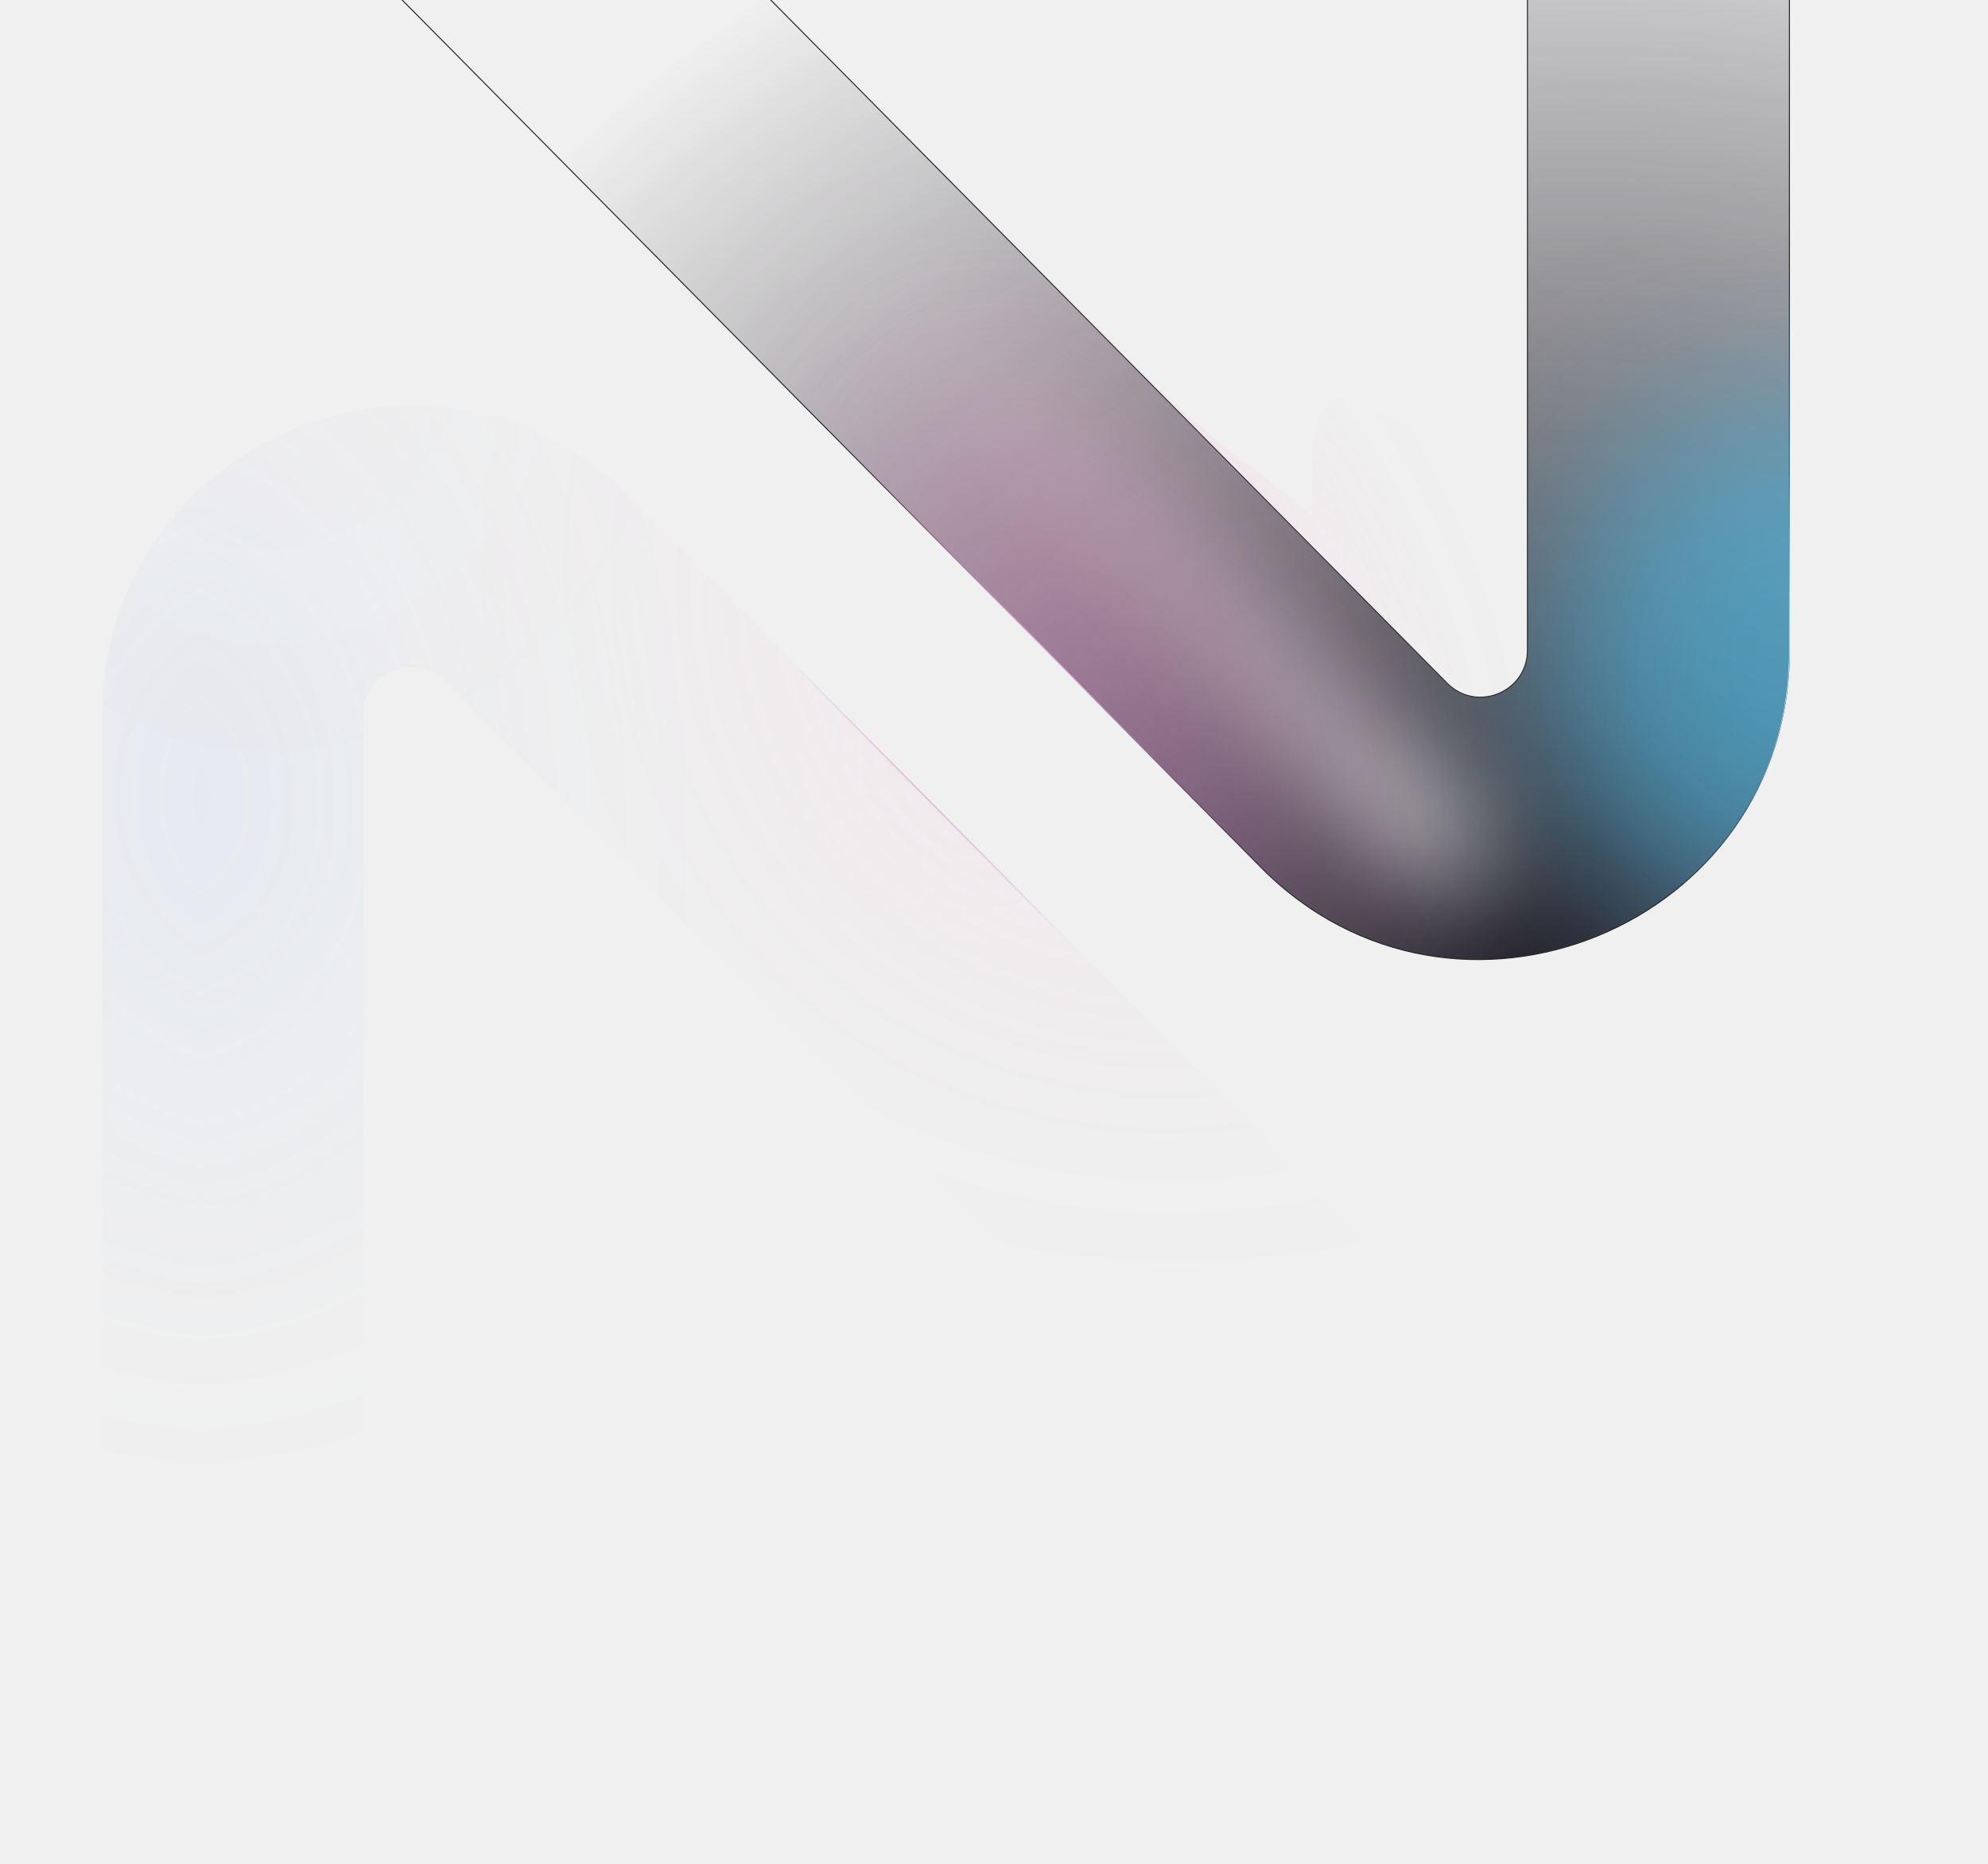
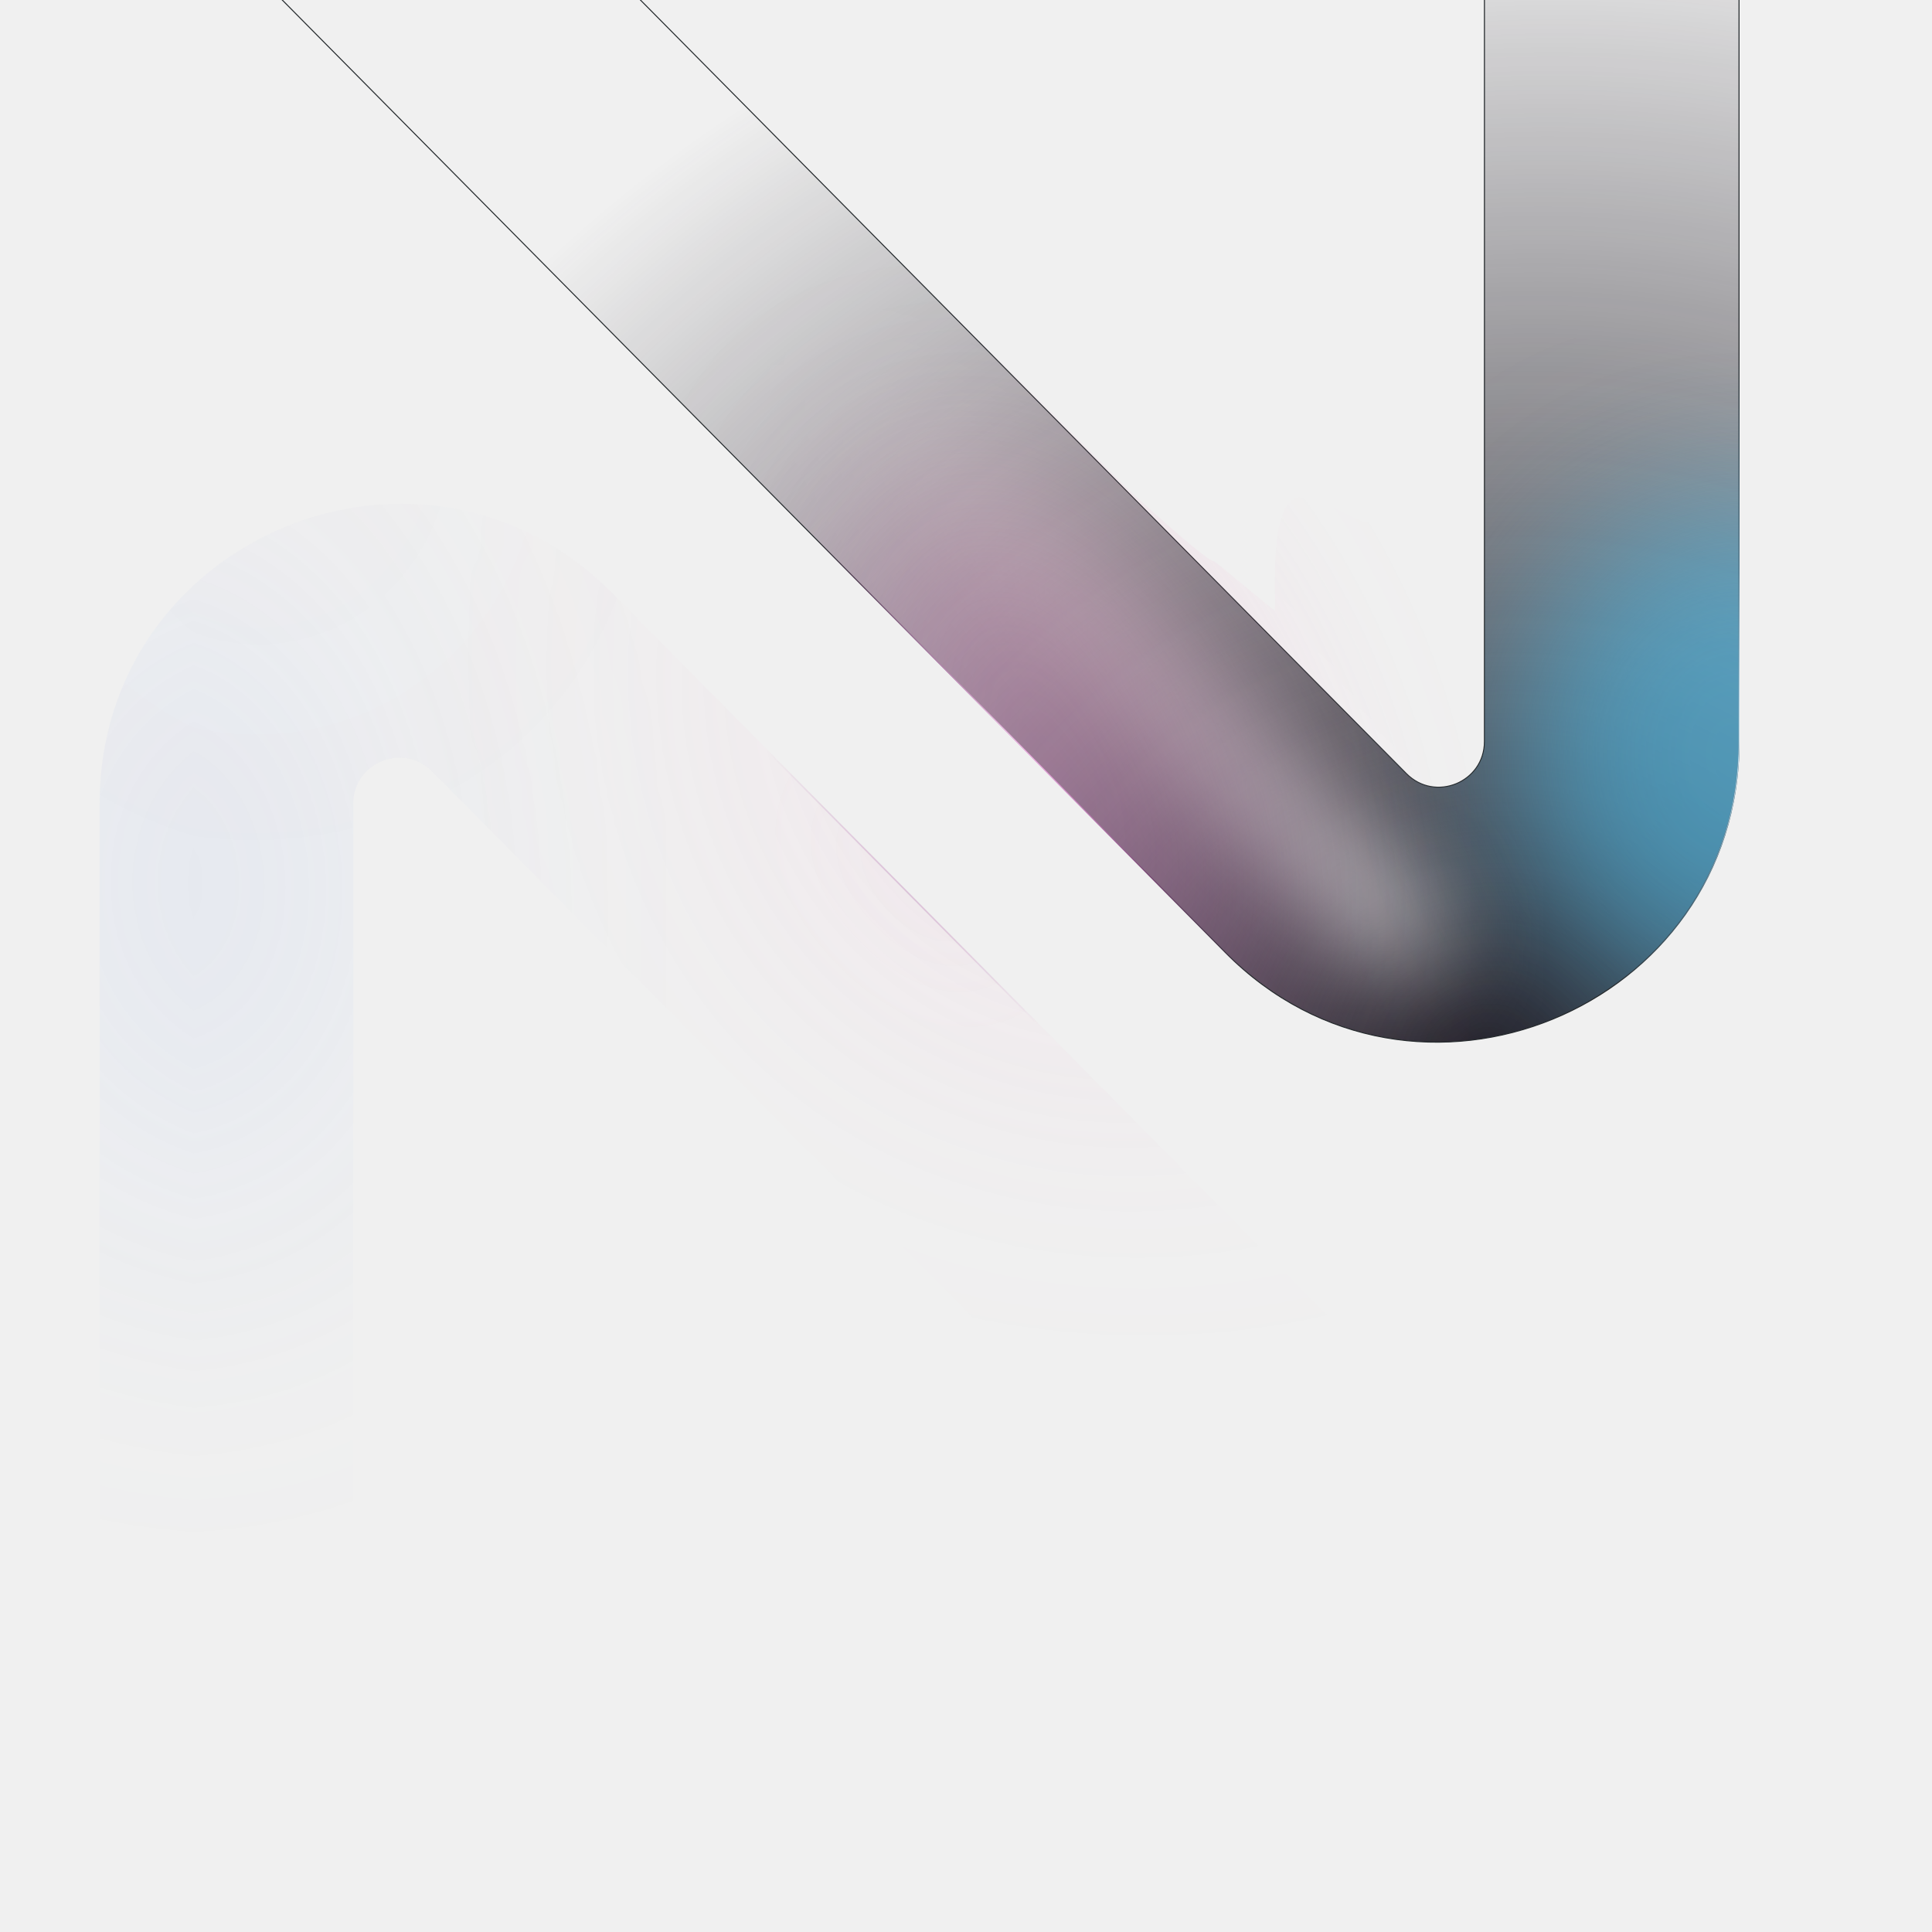
- <svg xmlns="http://www.w3.org/2000/svg" width="1920" height="1800" viewBox="0 0 1920 1800" fill="none">
-   <g clip-path="url(#clip0_20701_19352)">
-     <mask id="mask0_20701_19352" style="mask-type:alpha" maskUnits="userSpaceOnUse" x="98" y="391" width="2015" height="1786">
-       <path fill-rule="evenodd" clip-rule="evenodd" d="M608.552 480.517L2112.73 1999.69L1933.58 2176.84L429.411 657.67C400.616 628.587 351.018 648.965 351.018 689.879L351.018 2162.88L99 2162.88L99 689.879C99 423.939 421.382 291.48 608.552 480.517Z" fill="#D9D9D9" />
+ <svg xmlns="http://www.w3.org/2000/svg" width="1920" height="1920" viewBox="0 0 1920 1920" fill="none">
+   <g clip-path="url(#clip0_20712_19863)">
+     <mask id="mask0_20712_19863" style="mask-type:alpha" maskUnits="userSpaceOnUse" x="98" y="500" width="2015" height="1786">
+       <path fill-rule="evenodd" clip-rule="evenodd" d="M608.552 589.517L2112.73 2108.69L1933.58 2285.84L429.411 766.67C400.616 737.587 351.018 757.965 351.018 798.879L351.018 2271.88L99 2271.88L99 798.879C99 532.939 421.382 400.48 608.552 589.517Z" fill="#D9D9D9" />
    </mask>
-     <g mask="url(#mask0_20701_19352)">
-       <g opacity="0.2" filter="url(#filter0_f_20701_19352)">
-         <ellipse cx="1075.87" cy="606.289" rx="183.688" ry="271.205" transform="rotate(-43.7032 1075.87 606.289)" fill="#F17EB8" />
+     <g mask="url(#mask0_20712_19863)">
+       <g opacity="0.2" filter="url(#filter0_f_20712_19863)">
+         <ellipse cx="1075.87" cy="715.289" rx="183.688" ry="271.205" transform="rotate(-43.7032 1075.87 715.289)" fill="#F17EB8" />
      </g>
-       <g opacity="0.03" filter="url(#filter1_f_20701_19352)">
-         <ellipse cx="915.928" cy="764.711" rx="53.822" ry="118.598" transform="rotate(-43.7032 915.928 764.711)" fill="#FAD1E5" />
+       <g opacity="0.03" filter="url(#filter1_f_20712_19863)">
+         <ellipse cx="915.928" cy="873.711" rx="53.822" ry="118.598" transform="rotate(-43.7032 915.928 873.711)" fill="#FAD1E5" />
      </g>
-       <g opacity="0.24" filter="url(#filter2_f_20701_19352)">
-         <ellipse cx="6.134" cy="686.285" rx="226.696" ry="395.397" transform="rotate(-23.8332 6.13383 686.285)" fill="#7EA5F1" />
+       <g opacity="0.24" filter="url(#filter2_f_20712_19863)">
+         <ellipse cx="6.134" cy="795.285" rx="226.696" ry="395.397" transform="rotate(-23.8332 6.13383 795.285)" fill="#7EA5F1" />
      </g>
-       <g opacity="0.02" filter="url(#filter3_f_20701_19352)">
-         <ellipse cx="248.603" cy="344.195" rx="224.975" ry="195.384" transform="rotate(-23.8332 248.603 344.195)" fill="#F17E7E" />
+       <g opacity="0.02" filter="url(#filter3_f_20712_19863)">
+         <ellipse cx="248.603" cy="453.195" rx="224.975" ry="195.384" transform="rotate(-23.8332 248.603 453.195)" fill="#F17E7E" />
      </g>
    </g>
-     <path opacity="0.6" d="M608.018 481.045L2111.66 1999.69L1933.59 2175.78L429.943 657.142C400.677 627.584 350.267 648.294 350.267 689.879L350.267 2162.13L99.749 2162.13L99.749 689.879C99.749 424.61 421.319 292.484 608.018 481.045Z" stroke="url(#paint0_radial_20701_19352)" stroke-width="1.5" />
-     <path d="M-286.352 -682.203L-286.707 -681.851L-286.355 -681.496L1217.82 837.678C1405.3 1027.03 1728.23 894.352 1728.23 627.965V-845.04V-845.54H1727.73H1475.71H1475.21V-845.04V627.965C1475.21 668.431 1426.15 688.588 1397.67 659.823L-106.504 -859.352L-106.855 -859.707L-107.21 -859.356L-286.352 -682.203Z" fill="url(#paint1_radial_20701_19352)" />
-     <path d="M-286.352 -682.203L-286.707 -681.851L-286.355 -681.496L1217.82 837.678C1405.3 1027.03 1728.23 894.352 1728.23 627.965V-845.04V-845.54H1727.73H1475.71H1475.21V-845.04V627.965C1475.21 668.431 1426.15 688.588 1397.67 659.823L-106.504 -859.352L-106.855 -859.707L-107.21 -859.356L-286.352 -682.203Z" stroke="url(#paint2_radial_20701_19352)" />
-     <path d="M-286.352 -682.203L-286.707 -681.851L-286.355 -681.496L1217.82 837.678C1405.3 1027.03 1728.23 894.352 1728.23 627.965V-845.04V-845.54H1727.73H1475.71H1475.21V-845.04V627.965C1475.21 668.431 1426.15 688.588 1397.67 659.823L-106.504 -859.352L-106.855 -859.707L-107.21 -859.356L-286.352 -682.203Z" stroke="url(#paint3_radial_20701_19352)" stroke-opacity="0.6" />
-     <path d="M-286.352 -682.203L-286.707 -681.851L-286.355 -681.496L1217.82 837.678C1405.3 1027.03 1728.23 894.352 1728.23 627.965V-845.04V-845.54H1727.73H1475.71H1475.21V-845.04V627.965C1475.21 668.431 1426.15 688.588 1397.67 659.823L-106.504 -859.352L-106.855 -859.707L-107.21 -859.356L-286.352 -682.203Z" stroke="url(#paint4_radial_20701_19352)" />
-     <path d="M-286.352 -682.203L-286.707 -681.851L-286.355 -681.496L1217.82 837.678C1405.3 1027.03 1728.23 894.352 1728.23 627.965V-845.04V-845.54H1727.73H1475.71H1475.21V-845.04V627.965C1475.21 668.431 1426.15 688.588 1397.67 659.823L-106.504 -859.352L-106.855 -859.707L-107.21 -859.356L-286.352 -682.203Z" stroke="url(#paint5_radial_20701_19352)" stroke-opacity="0.6" />
-     <mask id="mask1_20701_19352" style="mask-type:alpha" maskUnits="userSpaceOnUse" x="-286" y="-859" width="2014" height="1786">
-       <path fill-rule="evenodd" clip-rule="evenodd" d="M1218.17 837.327L-286 -681.848L-106.859 -859L1116.5 372.622C1127.8 384.032 1199 448.622 1206 448.622C1208.16 448.622 1265.39 498.011 1267 497.622C1268.07 476.975 1262.13 404.614 1284 388.122C1302.91 373.861 1348.8 414.311 1363.5 410.167C1391.98 402.139 1386.07 417.956 1406.5 410.167C1428.45 401.796 1475.71 369.913 1475.71 364.122V-845.04H1727.73V627.965C1727.73 893.905 1405.34 1026.36 1218.17 837.327Z" fill="url(#paint6_linear_20701_19352)" />
+     <path opacity="0.6" d="M608.018 590.045L2111.66 2108.69L1933.59 2284.78L429.943 766.142C400.677 736.584 350.267 757.294 350.267 798.879L350.267 2271.13L99.749 2271.13L99.749 798.879C99.749 533.61 421.319 401.484 608.018 590.045Z" stroke="url(#paint0_radial_20712_19863)" stroke-width="1.5" />
+     <path d="M-286.352 -573.203L-286.707 -572.851L-286.355 -572.496L1217.82 946.678C1405.3 1136.03 1728.23 1003.35 1728.23 736.965V-736.04V-736.54H1727.73H1475.71H1475.21V-736.04V736.965C1475.21 777.431 1426.15 797.588 1397.67 768.823L-106.504 -750.352L-106.855 -750.707L-107.21 -750.356L-286.352 -573.203Z" fill="url(#paint1_radial_20712_19863)" />
+     <path d="M-286.352 -573.203L-286.707 -572.851L-286.355 -572.496L1217.82 946.678C1405.3 1136.03 1728.23 1003.35 1728.23 736.965V-736.04V-736.54H1727.73H1475.71H1475.21V-736.04V736.965C1475.21 777.431 1426.15 797.588 1397.67 768.823L-106.504 -750.352L-106.855 -750.707L-107.21 -750.356L-286.352 -573.203Z" stroke="url(#paint2_radial_20712_19863)" />
+     <path d="M-286.352 -573.203L-286.707 -572.851L-286.355 -572.496L1217.82 946.678C1405.3 1136.03 1728.23 1003.35 1728.23 736.965V-736.04V-736.54H1727.73H1475.71H1475.21V-736.04V736.965C1475.21 777.431 1426.15 797.588 1397.67 768.823L-106.504 -750.352L-106.855 -750.707L-107.21 -750.356L-286.352 -573.203Z" stroke="url(#paint3_radial_20712_19863)" stroke-opacity="0.6" />
+     <path d="M-286.352 -573.203L-286.707 -572.851L-286.355 -572.496L1217.82 946.678C1405.3 1136.03 1728.23 1003.35 1728.23 736.965V-736.04V-736.54H1727.73H1475.71H1475.21V-736.04V736.965C1475.21 777.431 1426.15 797.588 1397.67 768.823L-106.504 -750.352L-106.855 -750.707L-107.21 -750.356L-286.352 -573.203Z" stroke="url(#paint4_radial_20712_19863)" />
+     <path d="M-286.352 -573.203L-286.707 -572.851L-286.355 -572.496L1217.82 946.678C1405.3 1136.03 1728.23 1003.35 1728.23 736.965V-736.04V-736.54H1727.73H1475.71H1475.21V-736.04V736.965C1475.21 777.431 1426.15 797.588 1397.67 768.823L-106.504 -750.352L-106.855 -750.707L-107.21 -750.356L-286.352 -573.203Z" stroke="url(#paint5_radial_20712_19863)" stroke-opacity="0.6" />
+     <mask id="mask1_20712_19863" style="mask-type:alpha" maskUnits="userSpaceOnUse" x="-286" y="-750" width="2014" height="1786">
+       <path fill-rule="evenodd" clip-rule="evenodd" d="M1218.17 946.327L-286 -572.848L-106.859 -750L1116.5 481.622C1127.8 493.032 1199 557.622 1206 557.622C1208.16 557.622 1265.39 607.011 1267 606.622C1268.07 585.976 1262.13 513.614 1284 497.122C1302.91 482.861 1348.8 523.311 1363.5 519.167C1391.98 511.139 1386.07 526.956 1406.5 519.168C1428.45 510.796 1475.71 478.913 1475.71 473.122V-736.04H1727.73V736.965C1727.73 1002.91 1405.34 1135.36 1218.17 946.327Z" fill="url(#paint6_linear_20712_19863)" />
    </mask>
-     <g mask="url(#mask1_20701_19352)">
-       <mask id="mask2_20701_19352" style="mask-type:alpha" maskUnits="userSpaceOnUse" x="-287" y="-860" width="2016" height="1787">
-         <path fill-rule="evenodd" clip-rule="evenodd" d="M1218.17 837.327L-286 -681.848L-106.859 -859L1397.31 660.174C1426.11 689.257 1475.71 668.879 1475.71 627.965V-845.04H1727.73V627.965C1727.73 893.905 1405.34 1026.36 1218.17 837.327Z" fill="url(#paint7_radial_20701_19352)" />
-         <path fill-rule="evenodd" clip-rule="evenodd" d="M1218.17 837.327L-286 -681.848L-106.859 -859L1397.31 660.174C1426.11 689.257 1475.71 668.879 1475.71 627.965V-845.04H1727.73V627.965C1727.73 893.905 1405.34 1026.36 1218.17 837.327Z" fill="url(#paint8_radial_20701_19352)" />
-         <path fill-rule="evenodd" clip-rule="evenodd" d="M1218.17 837.327L-286 -681.848L-106.859 -859L1397.31 660.174C1426.11 689.257 1475.71 668.879 1475.71 627.965V-845.04H1727.73V627.965C1727.73 893.905 1405.34 1026.36 1218.17 837.327Z" stroke="url(#paint9_radial_20701_19352)" />
+     <g mask="url(#mask1_20712_19863)">
+       <mask id="mask2_20712_19863" style="mask-type:alpha" maskUnits="userSpaceOnUse" x="-287" y="-751" width="2016" height="1787">
+         <path fill-rule="evenodd" clip-rule="evenodd" d="M1218.17 946.327L-286 -572.848L-106.859 -750L1397.31 769.174C1426.11 798.257 1475.71 777.879 1475.71 736.965V-736.04H1727.73V736.965C1727.73 1002.9 1405.34 1135.36 1218.17 946.327Z" fill="url(#paint7_radial_20712_19863)" />
+         <path fill-rule="evenodd" clip-rule="evenodd" d="M1218.17 946.327L-286 -572.848L-106.859 -750L1397.31 769.174C1426.11 798.257 1475.71 777.879 1475.71 736.965V-736.04H1727.73V736.965C1727.73 1002.9 1405.34 1135.36 1218.17 946.327Z" fill="url(#paint8_radial_20712_19863)" />
+         <path fill-rule="evenodd" clip-rule="evenodd" d="M1218.17 946.327L-286 -572.848L-106.859 -750L1397.31 769.174C1426.11 798.257 1475.71 777.879 1475.71 736.965V-736.04H1727.73V736.965C1727.73 1002.9 1405.34 1135.36 1218.17 946.327Z" stroke="url(#paint9_radial_20712_19863)" />
      </mask>
-       <g mask="url(#mask2_20701_19352)">
-         <g opacity="0.6" filter="url(#filter4_f_20701_19352)">
-           <ellipse cx="1730.03" cy="640.603" rx="233.615" ry="253.892" fill="#47BCEB" />
+       <g mask="url(#mask2_20712_19863)">
+         <g opacity="0.6" filter="url(#filter4_f_20712_19863)">
+           <ellipse cx="1730.03" cy="749.603" rx="233.615" ry="253.892" fill="#47BCEB" />
        </g>
      </g>
-       <g style="mix-blend-mode:overlay" filter="url(#filter5_f_20701_19352)">
-         <path d="M820.077 261.824C815.272 256.786 815.365 248.834 820.288 243.911C825.211 238.988 833.164 238.894 838.201 243.7L1419.64 798.353C1432.54 810.663 1432.78 831.184 1420.17 843.795C1407.56 856.407 1387.04 856.165 1374.73 843.26L820.077 261.824Z" fill="url(#paint10_linear_20701_19352)" />
+       <g style="mix-blend-mode:overlay" filter="url(#filter5_f_20712_19863)">
+         <path d="M820.077 370.824C815.272 365.786 815.365 357.834 820.288 352.911V352.911C825.211 347.988 833.164 347.894 838.201 352.7L1419.64 907.353C1432.54 919.663 1432.78 940.184 1420.17 952.795V952.795C1407.56 965.407 1387.04 965.165 1374.73 952.26L820.077 370.824Z" fill="url(#paint10_linear_20712_19863)" />
      </g>
-       <g opacity="0.3" filter="url(#filter6_f_20701_19352)">
-         <ellipse cx="1050.61" cy="660.031" rx="169.173" ry="332.304" transform="rotate(-26.01 1050.61 660.031)" fill="url(#paint11_linear_20701_19352)" />
+       <g opacity="0.3" filter="url(#filter6_f_20712_19863)">
+         <ellipse cx="1050.61" cy="769.031" rx="169.173" ry="332.304" transform="rotate(-26.01 1050.61 769.031)" fill="url(#paint11_linear_20712_19863)" />
      </g>
    </g>
  </g>
  <defs>
-     <filter id="filter0_f_20701_19352" x="246.19" y="-227.293" width="1659.37" height="1667.16" filterUnits="userSpaceOnUse" color-interpolation-filters="sRGB">
+     <filter id="filter0_f_20712_19863" x="246.19" y="-118.293" width="1659.37" height="1667.16" filterUnits="userSpaceOnUse" color-interpolation-filters="sRGB">
      <feFlood flood-opacity="0" result="BackgroundImageFix" />
      <feBlend mode="normal" in="SourceGraphic" in2="BackgroundImageFix" result="shape" />
-       <feGaussianBlur stdDeviation="300" result="effect1_foregroundBlur_20701_19352" />
+       <feGaussianBlur stdDeviation="300" result="effect1_foregroundBlur_20712_19863" />
    </filter>
-     <filter id="filter1_f_20701_19352" x="725.196" y="571.234" width="381.464" height="386.957" filterUnits="userSpaceOnUse" color-interpolation-filters="sRGB">
+     <filter id="filter1_f_20712_19863" x="725.196" y="680.234" width="381.464" height="386.957" filterUnits="userSpaceOnUse" color-interpolation-filters="sRGB">
      <feFlood flood-opacity="0" result="BackgroundImageFix" />
      <feBlend mode="normal" in="SourceGraphic" in2="BackgroundImageFix" result="shape" />
-       <feGaussianBlur stdDeviation="50" result="effect1_foregroundBlur_20701_19352" />
+       <feGaussianBlur stdDeviation="50" result="effect1_foregroundBlur_20712_19863" />
    </filter>
-     <filter id="filter2_f_20701_19352" x="-1255.65" y="-686.902" width="2523.58" height="2746.38" filterUnits="userSpaceOnUse" color-interpolation-filters="sRGB">
+     <filter id="filter2_f_20712_19863" x="-1255.65" y="-577.902" width="2523.58" height="2746.38" filterUnits="userSpaceOnUse" color-interpolation-filters="sRGB">
      <feFlood flood-opacity="0" result="BackgroundImageFix" />
      <feBlend mode="normal" in="SourceGraphic" in2="BackgroundImageFix" result="shape" />
-       <feGaussianBlur stdDeviation="500" result="effect1_foregroundBlur_20701_19352" />
+       <feGaussianBlur stdDeviation="500" result="effect1_foregroundBlur_20712_19863" />
    </filter>
-     <filter id="filter3_f_20701_19352" x="-571.872" y="-456.363" width="1640.95" height="1601.11" filterUnits="userSpaceOnUse" color-interpolation-filters="sRGB">
+     <filter id="filter3_f_20712_19863" x="-571.872" y="-347.363" width="1640.95" height="1601.11" filterUnits="userSpaceOnUse" color-interpolation-filters="sRGB">
      <feFlood flood-opacity="0" result="BackgroundImageFix" />
      <feBlend mode="normal" in="SourceGraphic" in2="BackgroundImageFix" result="shape" />
-       <feGaussianBlur stdDeviation="300" result="effect1_foregroundBlur_20701_19352" />
+       <feGaussianBlur stdDeviation="300" result="effect1_foregroundBlur_20712_19863" />
    </filter>
-     <filter id="filter4_f_20701_19352" x="1336.42" y="226.711" width="787.23" height="827.781" filterUnits="userSpaceOnUse" color-interpolation-filters="sRGB">
+     <filter id="filter4_f_20712_19863" x="1336.42" y="335.711" width="787.23" height="827.781" filterUnits="userSpaceOnUse" color-interpolation-filters="sRGB">
      <feFlood flood-opacity="0" result="BackgroundImageFix" />
      <feBlend mode="normal" in="SourceGraphic" in2="BackgroundImageFix" result="shape" />
-       <feGaussianBlur stdDeviation="80" result="effect1_foregroundBlur_20701_19352" />
+       <feGaussianBlur stdDeviation="80" result="effect1_foregroundBlur_20712_19863" />
    </filter>
-     <filter id="filter5_f_20701_19352" x="712.534" y="136.156" width="820.942" height="820.941" filterUnits="userSpaceOnUse" color-interpolation-filters="sRGB">
+     <filter id="filter5_f_20712_19863" x="712.534" y="245.156" width="820.942" height="820.941" filterUnits="userSpaceOnUse" color-interpolation-filters="sRGB">
      <feFlood flood-opacity="0" result="BackgroundImageFix" />
      <feBlend mode="normal" in="SourceGraphic" in2="BackgroundImageFix" result="shape" />
-       <feGaussianBlur stdDeviation="52" result="effect1_foregroundBlur_20701_19352" />
+       <feGaussianBlur stdDeviation="52" result="effect1_foregroundBlur_20712_19863" />
    </filter>
-     <filter id="filter6_f_20701_19352" x="640.013" y="152.234" width="821.196" height="1015.59" filterUnits="userSpaceOnUse" color-interpolation-filters="sRGB">
+     <filter id="filter6_f_20712_19863" x="640.013" y="261.234" width="821.196" height="1015.59" filterUnits="userSpaceOnUse" color-interpolation-filters="sRGB">
      <feFlood flood-opacity="0" result="BackgroundImageFix" />
      <feBlend mode="normal" in="SourceGraphic" in2="BackgroundImageFix" result="shape" />
-       <feGaussianBlur stdDeviation="100" result="effect1_foregroundBlur_20701_19352" />
+       <feGaussianBlur stdDeviation="100" result="effect1_foregroundBlur_20712_19863" />
    </filter>
-     <radialGradient id="paint0_radial_20701_19352" cx="0" cy="0" r="1" gradientUnits="userSpaceOnUse" gradientTransform="translate(975.422 702.239) rotate(133.172) scale(188.702 229.749)">
+     <radialGradient id="paint0_radial_20712_19863" cx="0" cy="0" r="1" gradientUnits="userSpaceOnUse" gradientTransform="translate(975.422 811.239) rotate(133.172) scale(188.702 229.749)">
      <stop stop-color="#A55AA2" />
      <stop offset="1" stop-color="#A55AA2" stop-opacity="0" />
    </radialGradient>
-     <radialGradient id="paint1_radial_20701_19352" cx="0" cy="0" r="1" gradientUnits="userSpaceOnUse" gradientTransform="translate(1473 947.622) rotate(-106.459) scale(1187.67 1339.69)">
+     <radialGradient id="paint1_radial_20712_19863" cx="0" cy="0" r="1" gradientUnits="userSpaceOnUse" gradientTransform="translate(1473 1056.62) rotate(-106.459) scale(1187.67 1339.69)">
      <stop stop-color="#221F28" />
      <stop offset="1" stop-color="#221F28" stop-opacity="0" />
    </radialGradient>
-     <radialGradient id="paint2_radial_20701_19352" cx="0" cy="0" r="1" gradientUnits="userSpaceOnUse" gradientTransform="translate(1015.62 649.358) rotate(129.391) scale(214.936 309.443)">
+     <radialGradient id="paint2_radial_20712_19863" cx="0" cy="0" r="1" gradientUnits="userSpaceOnUse" gradientTransform="translate(1015.62 758.358) rotate(129.391) scale(214.936 309.443)">
      <stop stop-color="#D65CC2" />
      <stop offset="1" stop-color="#252A2D" />
    </radialGradient>
-     <radialGradient id="paint3_radial_20701_19352" cx="0" cy="0" r="1" gradientUnits="userSpaceOnUse" gradientTransform="translate(995.976 618.886) rotate(-159.175) scale(203.412 229.448)">
+     <radialGradient id="paint3_radial_20712_19863" cx="0" cy="0" r="1" gradientUnits="userSpaceOnUse" gradientTransform="translate(995.976 727.886) rotate(-159.175) scale(203.412 229.448)">
      <stop stop-color="white" />
      <stop offset="1" stop-color="white" stop-opacity="0" />
    </radialGradient>
-     <radialGradient id="paint4_radial_20701_19352" cx="0" cy="0" r="1" gradientUnits="userSpaceOnUse" gradientTransform="translate(1746.63 593.517) rotate(97.1571) scale(366.816 176.105)">
+     <radialGradient id="paint4_radial_20712_19863" cx="0" cy="0" r="1" gradientUnits="userSpaceOnUse" gradientTransform="translate(1746.63 702.517) rotate(97.1571) scale(366.816 176.105)">
      <stop stop-color="#7DC4E8" />
      <stop offset="1" stop-color="#7DC4E8" stop-opacity="0" />
    </radialGradient>
-     <radialGradient id="paint5_radial_20701_19352" cx="0" cy="0" r="1" gradientUnits="userSpaceOnUse" gradientTransform="translate(1751.17 620.747) rotate(-164.055) scale(132.162 180.682)">
+     <radialGradient id="paint5_radial_20712_19863" cx="0" cy="0" r="1" gradientUnits="userSpaceOnUse" gradientTransform="translate(1751.17 729.747) rotate(-164.055) scale(132.162 180.682)">
      <stop stop-color="white" />
      <stop offset="1" stop-color="white" stop-opacity="0" />
    </radialGradient>
-     <linearGradient id="paint6_linear_20701_19352" x1="805" y1="94.622" x2="1342.5" y2="1020.12" gradientUnits="userSpaceOnUse">
+     <linearGradient id="paint6_linear_20712_19863" x1="805" y1="203.622" x2="1342.5" y2="1129.12" gradientUnits="userSpaceOnUse">
      <stop stop-color="white" />
      <stop offset="0.741" stop-color="#ACACAC" />
      <stop offset="0.992" stop-color="#999999" />
    </linearGradient>
-     <radialGradient id="paint7_radial_20701_19352" cx="0" cy="0" r="1" gradientUnits="userSpaceOnUse" gradientTransform="translate(1206.48 736.122) rotate(-125.928) scale(809.5 324.854)">
+     <radialGradient id="paint7_radial_20712_19863" cx="0" cy="0" r="1" gradientUnits="userSpaceOnUse" gradientTransform="translate(1206.48 845.122) rotate(-125.928) scale(809.5 324.854)">
      <stop offset="0.271" stop-color="#1D1D34" />
      <stop offset="1" stop-color="#1D1D34" />
    </radialGradient>
-     <radialGradient id="paint8_radial_20701_19352" cx="0" cy="0" r="1" gradientUnits="userSpaceOnUse" gradientTransform="translate(1602.15 579.981) rotate(-82.0248) scale(901.076 1016.39)">
+     <radialGradient id="paint8_radial_20712_19863" cx="0" cy="0" r="1" gradientUnits="userSpaceOnUse" gradientTransform="translate(1602.15 688.981) rotate(-82.0248) scale(901.076 1016.39)">
      <stop stop-color="#341D34" />
      <stop offset="1" stop-color="#341D34" stop-opacity="0" />
    </radialGradient>
-     <radialGradient id="paint9_radial_20701_19352" cx="0" cy="0" r="1" gradientUnits="userSpaceOnUse" gradientTransform="translate(1439.5 945.622) rotate(-101.864) scale(243.196 416.565)">
+     <radialGradient id="paint9_radial_20712_19863" cx="0" cy="0" r="1" gradientUnits="userSpaceOnUse" gradientTransform="translate(1439.5 1054.62) rotate(-101.864) scale(243.196 416.565)">
      <stop stop-color="#815BE6" />
      <stop offset="1" stop-color="#815BE6" stop-opacity="0" />
    </radialGradient>
-     <linearGradient id="paint10_linear_20701_19352" x1="820.288" y1="243.911" x2="1420.17" y2="843.795" gradientUnits="userSpaceOnUse">
+     <linearGradient id="paint10_linear_20712_19863" x1="820.288" y1="352.911" x2="1420.17" y2="952.795" gradientUnits="userSpaceOnUse">
      <stop stop-color="white" stop-opacity="0" />
      <stop offset="1" stop-color="white" />
    </linearGradient>
-     <linearGradient id="paint11_linear_20701_19352" x1="1158.13" y1="440.705" x2="931.886" y2="540.025" gradientUnits="userSpaceOnUse">
+     <linearGradient id="paint11_linear_20712_19863" x1="1158.13" y1="549.705" x2="931.886" y2="649.025" gradientUnits="userSpaceOnUse">
      <stop stop-color="#F17EAE" />
      <stop offset="1" stop-color="#F17EDE" />
    </linearGradient>
-     <clipPath id="clip0_20701_19352">
-       <rect width="1920" height="1800" fill="white" />
+     <clipPath id="clip0_20712_19863">
+       <rect width="1920" height="1920" fill="white" />
    </clipPath>
  </defs>
</svg>
